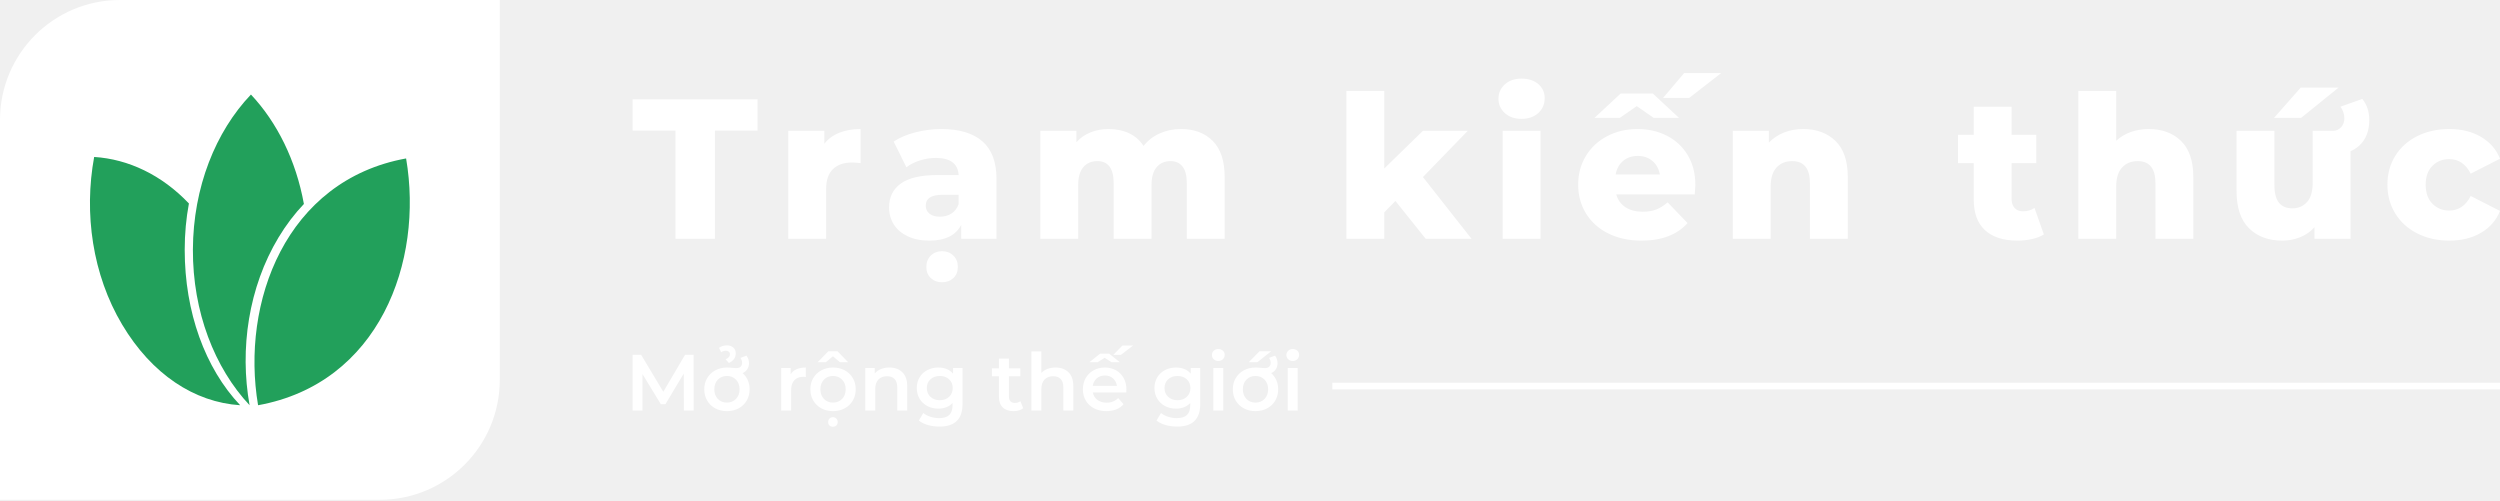
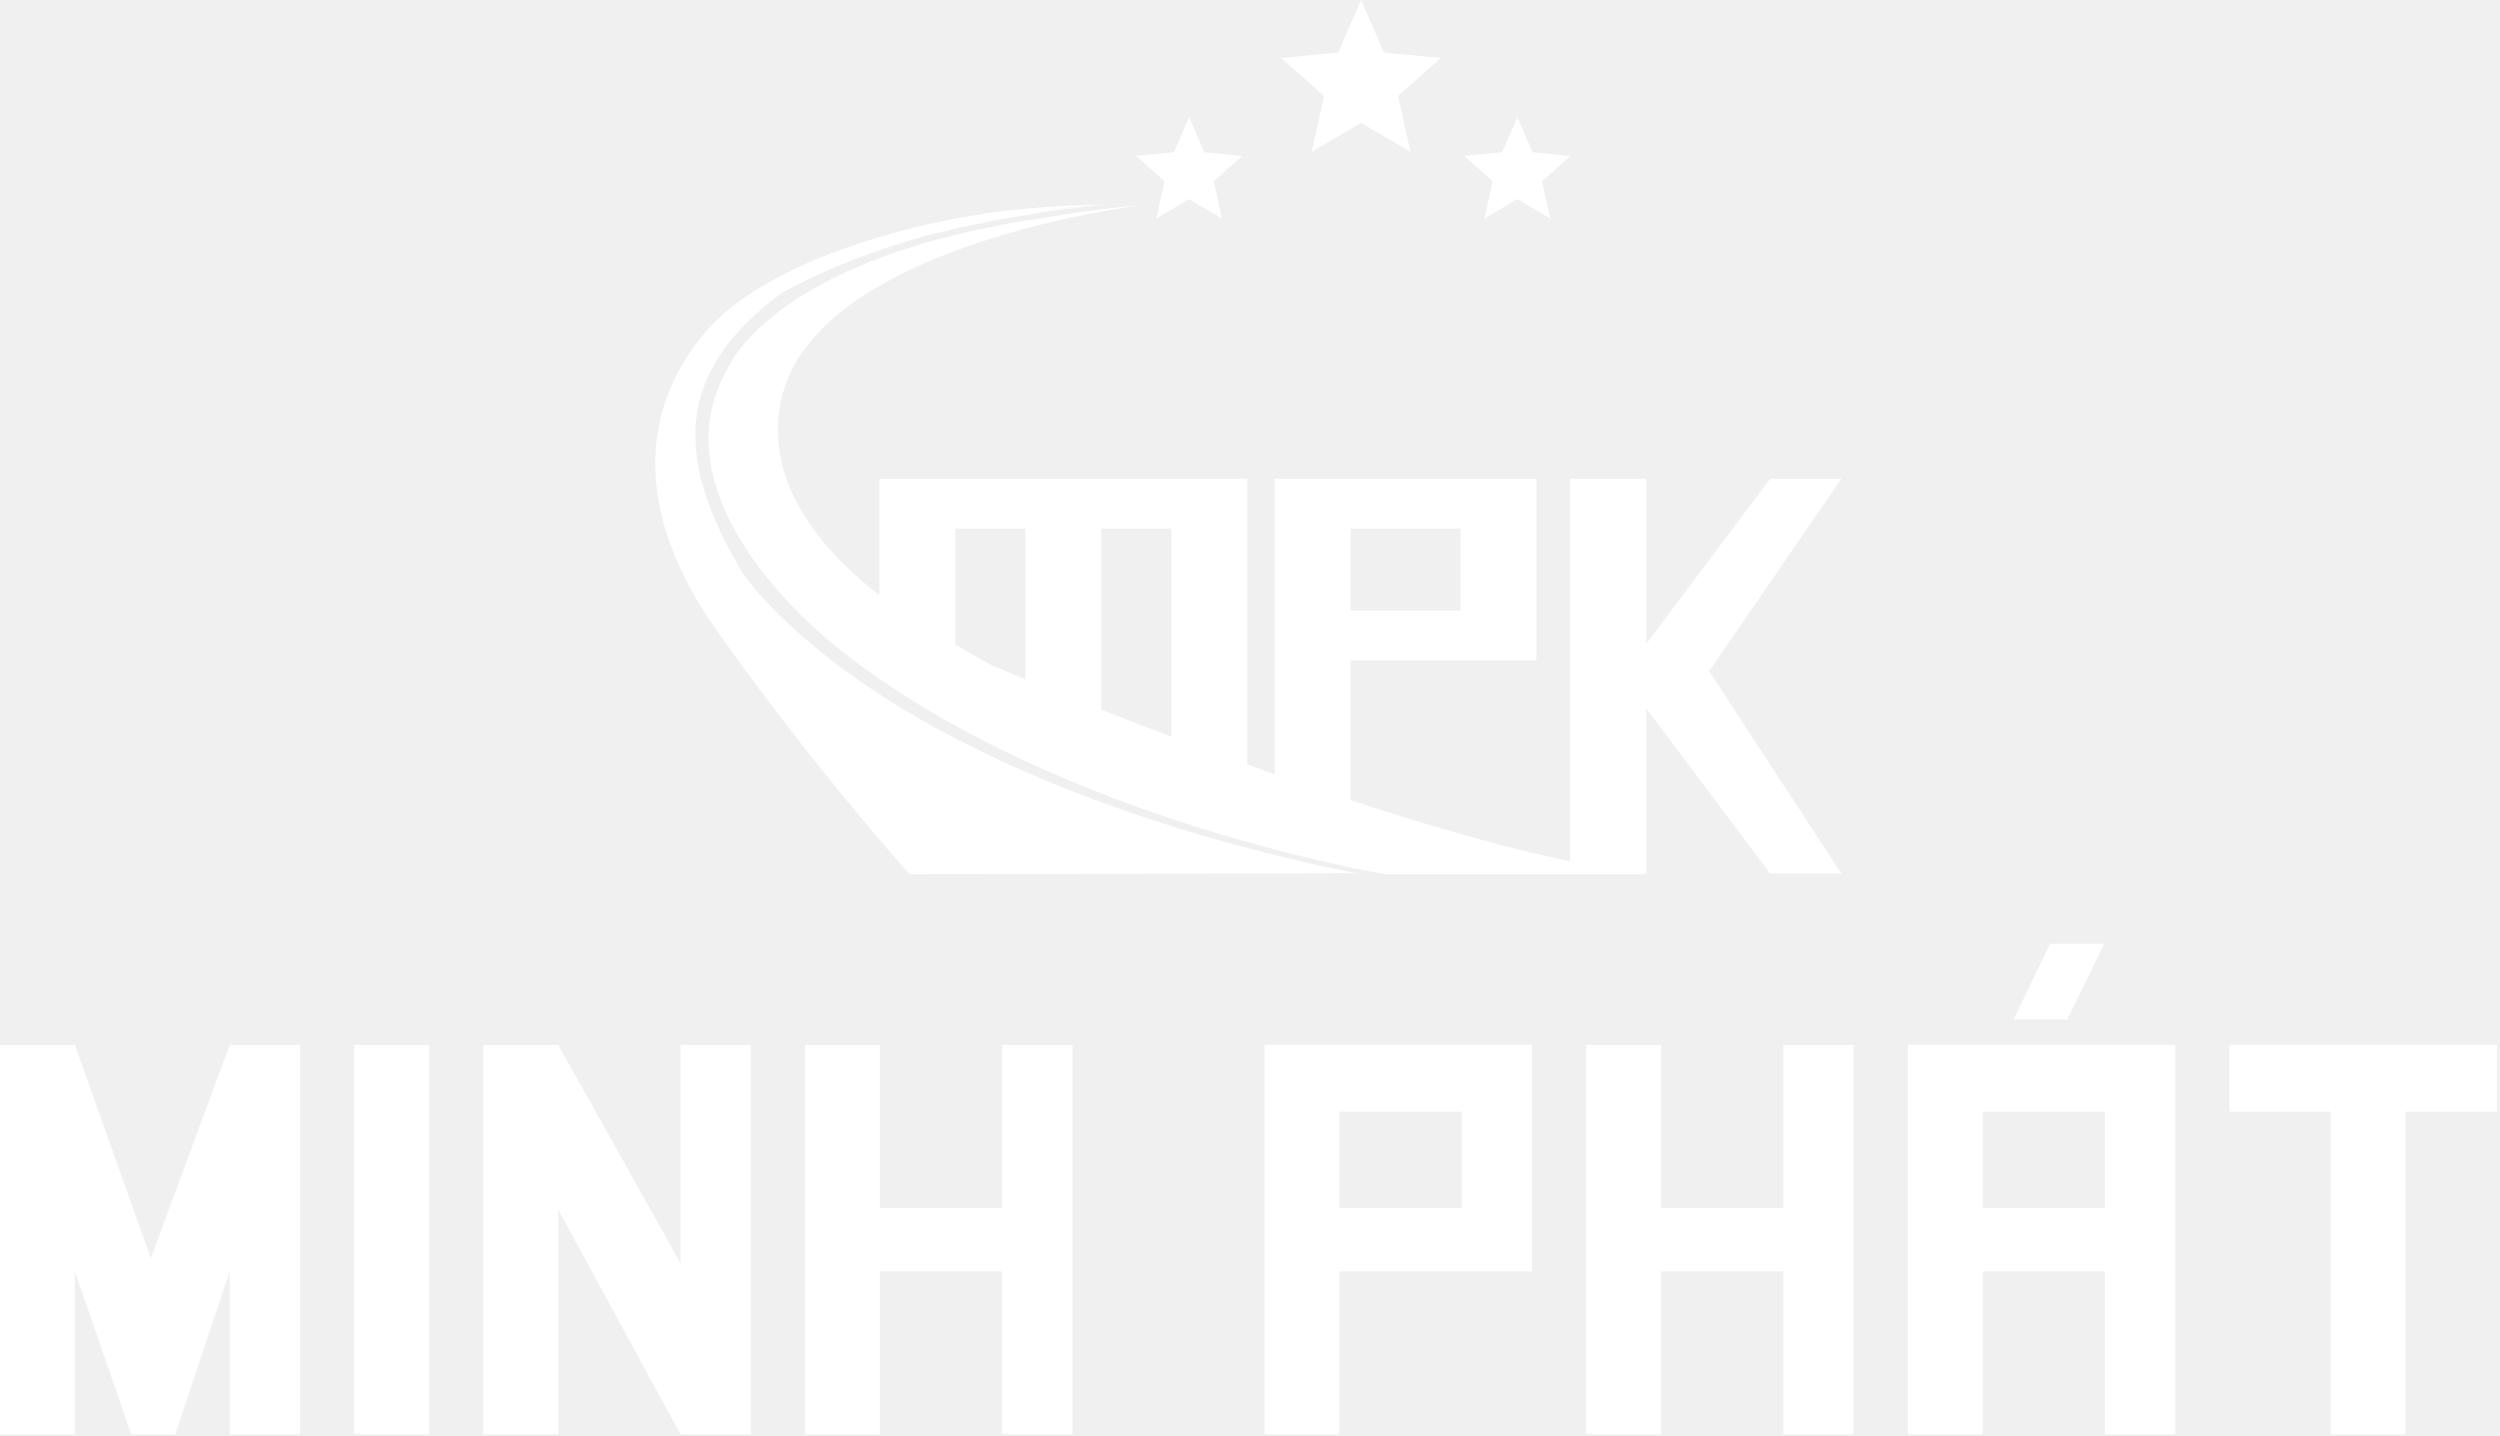
- <svg xmlns="http://www.w3.org/2000/svg" width="300" height="60" viewBox="0 0 300 60" fill="none">
-   <path d="M14.393 0H59.973V45.579C59.973 53.529 53.529 59.973 45.579 59.973H0V14.393C0 6.444 6.444 0 14.393 0Z" fill="white" />
-   <path d="M30.114 11.344C25.883 15.778 23.181 22.456 23.148 29.941C23.116 37.426 25.759 44.159 29.951 48.629C28.736 41.862 29.833 34.462 33.421 28.499C34.332 26.985 35.357 25.642 36.468 24.478C35.523 19.252 33.251 14.683 30.114 11.344Z" fill="#22A05B" />
-   <path d="M11.299 18.835C10.053 25.596 11.095 32.971 14.657 38.949C18.219 44.927 23.336 48.277 28.819 48.627C24.607 44.175 22.165 37.454 22.165 29.969C22.165 28.054 22.338 26.204 22.669 24.417C19.413 20.99 15.394 19.092 11.299 18.835ZM48.732 19.012C34.298 21.637 28.878 36.291 30.969 48.628C45.489 46.002 50.851 31.426 48.732 19.012Z" fill="#22A05B" />
-   <path d="M81.056 15.675V28.66H85.79V15.675H90.908V11.921H75.915V15.675H81.056ZM100.724 15.926C99.983 16.221 99.381 16.663 98.918 17.253V15.699H94.59V28.66H99.134V22.705C99.134 21.621 99.409 20.816 99.959 20.29C100.509 19.764 101.27 19.501 102.242 19.501C102.513 19.501 102.856 19.525 103.271 19.573V15.484C102.314 15.484 101.465 15.631 100.724 15.926ZM117.881 16.954C116.749 15.974 115.107 15.484 112.955 15.484C111.919 15.484 110.887 15.615 109.859 15.878C108.83 16.141 107.957 16.512 107.24 16.99L108.771 20.075C109.217 19.724 109.759 19.449 110.397 19.25C111.034 19.051 111.664 18.951 112.286 18.951C114.039 18.951 114.956 19.636 115.036 21.007H112.453C110.492 21.007 109.042 21.346 108.101 22.024C107.16 22.701 106.69 23.654 106.69 24.881C106.69 25.646 106.877 26.328 107.252 26.926C107.627 27.524 108.181 27.998 108.914 28.349C109.647 28.699 110.516 28.875 111.52 28.875C113.418 28.875 114.693 28.245 115.346 26.986V28.66H119.579V21.462C119.579 19.437 119.013 17.935 117.881 16.954ZM114.175 25.623C113.776 25.878 113.314 26.005 112.788 26.005C112.262 26.005 111.847 25.886 111.544 25.646C111.241 25.407 111.09 25.088 111.09 24.69C111.09 23.813 111.752 23.375 113.075 23.375H115.036V24.499C114.86 24.993 114.573 25.367 114.175 25.623ZM111.7 33.37C112.059 33.705 112.509 33.872 113.051 33.872C113.593 33.872 114.043 33.705 114.402 33.37C114.761 33.035 114.94 32.589 114.94 32.031C114.94 31.473 114.761 31.019 114.402 30.668C114.043 30.317 113.593 30.142 113.051 30.142C112.509 30.142 112.059 30.317 111.7 30.668C111.341 31.019 111.162 31.473 111.162 32.031C111.162 32.589 111.341 33.035 111.7 33.37ZM145.536 16.918C144.588 15.962 143.316 15.484 141.722 15.484C140.798 15.484 139.945 15.659 139.163 16.01C138.382 16.36 137.737 16.863 137.227 17.516C136.78 16.831 136.198 16.321 135.481 15.986C134.764 15.651 133.951 15.484 133.042 15.484C132.261 15.484 131.539 15.615 130.878 15.878C130.216 16.141 129.646 16.536 129.168 17.062V15.699H124.84V28.66H129.383V22.227C129.383 21.255 129.59 20.529 130.005 20.051C130.419 19.573 130.977 19.334 131.679 19.334C132.986 19.334 133.64 20.218 133.64 21.988V28.66H138.183V22.227C138.183 21.255 138.39 20.529 138.805 20.051C139.219 19.573 139.769 19.334 140.455 19.334C141.076 19.334 141.559 19.549 141.901 19.979C142.244 20.41 142.416 21.079 142.416 21.988V28.66H146.959V21.247C146.959 19.318 146.485 17.875 145.536 16.918ZM167.452 24.116L171.087 28.66H176.587L170.752 21.247L176.132 15.699H170.752L166.113 20.218V10.916H161.57V28.66H166.113V25.479L167.452 24.116ZM180.317 15.699V28.66H184.861V15.699H180.317ZM180.58 13.571C181.09 14.033 181.76 14.264 182.589 14.264C183.418 14.264 184.087 14.029 184.597 13.559C185.108 13.088 185.363 12.495 185.363 11.777C185.363 11.092 185.108 10.53 184.597 10.091C184.087 9.653 183.418 9.434 182.589 9.434C181.76 9.434 181.09 9.665 180.58 10.127C180.07 10.589 179.815 11.163 179.815 11.849C179.815 12.534 180.07 13.108 180.58 13.571ZM203.369 23.327C203.417 22.61 203.441 22.235 203.441 22.203C203.441 20.816 203.134 19.616 202.52 18.604C201.906 17.592 201.073 16.819 200.021 16.285C198.969 15.751 197.797 15.484 196.506 15.484C195.151 15.484 193.931 15.771 192.847 16.345C191.763 16.918 190.914 17.712 190.301 18.724C189.687 19.736 189.38 20.88 189.38 22.155C189.38 23.447 189.695 24.602 190.325 25.623C190.954 26.643 191.843 27.44 192.991 28.014C194.139 28.588 195.47 28.875 196.984 28.875C199.407 28.875 201.249 28.173 202.508 26.77L200.117 24.284C199.654 24.682 199.196 24.969 198.742 25.144C198.287 25.32 197.749 25.407 197.128 25.407C196.299 25.407 195.609 25.228 195.059 24.869C194.509 24.511 194.139 23.997 193.947 23.327H203.369ZM194.772 19.31C195.243 18.911 195.828 18.712 196.53 18.712C197.231 18.712 197.817 18.911 198.287 19.31C198.758 19.708 199.057 20.25 199.184 20.936H193.876C194.003 20.25 194.302 19.708 194.772 19.31ZM198.443 14.145H201.48L198.347 11.227H194.473L191.341 14.145H194.378L196.41 12.734L198.443 14.145ZM202.102 8.764L199.567 11.753H202.699L206.549 8.764H202.102ZM220.263 16.918C219.283 15.962 217.988 15.484 216.377 15.484C215.548 15.484 214.783 15.623 214.082 15.902C213.38 16.181 212.775 16.584 212.264 17.11V15.699H207.936V28.66H212.48V22.394C212.48 21.374 212.715 20.609 213.185 20.099C213.655 19.589 214.281 19.334 215.062 19.334C216.481 19.334 217.19 20.218 217.19 21.988V28.66H221.734V21.247C221.734 19.318 221.244 17.875 220.263 16.918ZM245.264 28.133L244.14 24.953C243.741 25.224 243.279 25.36 242.753 25.36C242.339 25.36 242.008 25.228 241.761 24.965C241.514 24.702 241.39 24.339 241.39 23.877V19.573H244.355V16.177H241.39V12.805H236.847V16.177H234.958V19.573H236.847V23.925C236.847 25.567 237.301 26.802 238.21 27.631C239.118 28.46 240.418 28.875 242.107 28.875C242.729 28.875 243.315 28.811 243.865 28.683C244.415 28.556 244.881 28.372 245.264 28.133ZM261.728 16.918C260.747 15.962 259.452 15.484 257.842 15.484C257.077 15.484 256.359 15.603 255.69 15.842C255.02 16.081 254.438 16.432 253.944 16.895V10.916H249.401V28.66H253.944V22.394C253.944 21.374 254.179 20.609 254.65 20.099C255.12 19.589 255.746 19.334 256.527 19.334C257.946 19.334 258.655 20.218 258.655 21.988V28.66H263.198V21.247C263.198 19.318 262.708 17.875 261.728 16.918ZM282.065 15.699H277.522V21.94C277.522 22.976 277.295 23.745 276.84 24.248C276.386 24.75 275.8 25.001 275.083 25.001C274.381 25.001 273.847 24.778 273.481 24.331C273.114 23.885 272.931 23.175 272.931 22.203V15.699H268.387V22.944C268.387 24.921 268.886 26.404 269.882 27.392C270.878 28.381 272.213 28.875 273.887 28.875C274.637 28.875 275.346 28.739 276.016 28.468C276.685 28.197 277.259 27.799 277.737 27.273V28.66H282.065V15.699ZM279.148 15.699V18.568H279.794C281.213 18.568 282.32 18.202 283.118 17.468C283.915 16.735 284.313 15.707 284.313 14.384C284.313 13.395 284.034 12.558 283.476 11.873L280.846 12.805C280.989 12.981 281.105 13.192 281.193 13.439C281.28 13.686 281.324 13.937 281.324 14.192C281.324 14.623 281.193 14.981 280.93 15.268C280.667 15.555 280.344 15.699 279.961 15.699H279.148ZM276.087 10.51L272.883 14.145H276.135L280.631 10.51H276.087ZM290.076 28.014C291.208 28.588 292.491 28.875 293.926 28.875C295.393 28.875 296.66 28.56 297.728 27.93C298.796 27.3 299.554 26.428 300 25.312L296.485 23.518C295.895 24.682 295.034 25.264 293.902 25.264C293.089 25.264 292.416 24.989 291.882 24.439C291.348 23.889 291.08 23.128 291.08 22.155C291.08 21.199 291.348 20.45 291.882 19.907C292.416 19.365 293.089 19.094 293.902 19.094C295.034 19.094 295.895 19.676 296.485 20.84L300 19.047C299.554 17.931 298.796 17.058 297.728 16.428C296.66 15.799 295.393 15.484 293.926 15.484C292.491 15.484 291.208 15.767 290.076 16.332C288.944 16.898 288.063 17.688 287.434 18.7C286.804 19.712 286.489 20.864 286.489 22.155C286.489 23.447 286.804 24.602 287.434 25.623C288.063 26.643 288.944 27.44 290.076 28.014Z" fill="white" />
-   <path d="M82.064 49.268H83.24L83.232 42.573H82.208L79.597 47.013L76.935 42.573H75.915V49.268H77.098V44.888L79.298 48.503H79.852L82.052 44.828L82.064 49.268ZM89.736 45.626C89.589 45.291 89.381 45.008 89.114 44.773C89.353 44.665 89.545 44.51 89.676 44.302C89.812 44.099 89.879 43.856 89.879 43.577C89.879 43.25 89.78 42.951 89.581 42.676L88.855 42.947C88.987 43.139 89.055 43.334 89.055 43.537C89.055 43.724 88.999 43.876 88.883 43.992C88.768 44.111 88.604 44.171 88.385 44.171C88.301 44.171 88.214 44.167 88.114 44.159C88.014 44.155 87.939 44.147 87.887 44.143C87.648 44.115 87.433 44.103 87.249 44.103C86.723 44.103 86.257 44.215 85.842 44.438C85.428 44.661 85.101 44.972 84.866 45.367C84.631 45.761 84.511 46.211 84.511 46.714C84.511 47.22 84.627 47.67 84.862 48.069C85.093 48.467 85.416 48.778 85.83 49.001C86.245 49.224 86.711 49.336 87.229 49.336C87.751 49.336 88.222 49.224 88.636 49.001C89.051 48.778 89.373 48.467 89.605 48.069C89.84 47.67 89.955 47.22 89.955 46.714C89.955 46.319 89.879 45.956 89.736 45.626ZM88.317 47.873C88.03 48.164 87.668 48.312 87.229 48.312C86.787 48.312 86.428 48.164 86.141 47.873C85.858 47.578 85.719 47.192 85.719 46.714C85.719 46.235 85.858 45.849 86.141 45.558C86.428 45.263 86.787 45.115 87.229 45.115C87.668 45.115 88.03 45.263 88.317 45.558C88.604 45.849 88.748 46.235 88.748 46.714C88.748 47.192 88.604 47.578 88.317 47.873ZM87.074 43.119L87.468 43.557C88.014 43.302 88.289 42.916 88.289 42.401C88.289 42.114 88.19 41.883 87.994 41.708C87.795 41.532 87.544 41.445 87.237 41.445C87.058 41.445 86.886 41.469 86.723 41.52C86.556 41.572 86.408 41.644 86.281 41.74L86.54 42.266C86.723 42.146 86.914 42.087 87.114 42.087C87.253 42.087 87.369 42.126 87.456 42.206C87.548 42.286 87.592 42.385 87.592 42.505C87.592 42.633 87.552 42.748 87.472 42.844C87.393 42.943 87.261 43.035 87.074 43.119ZM96.699 44.103C95.83 44.103 95.224 44.37 94.881 44.908V44.159H93.741V49.268H94.937V46.789C94.937 46.279 95.069 45.889 95.332 45.618C95.591 45.347 95.953 45.211 96.42 45.211C96.503 45.211 96.595 45.223 96.699 45.243V44.103ZM98.564 49.001C98.978 49.224 99.445 49.336 99.959 49.336C100.481 49.336 100.951 49.224 101.366 49.001C101.78 48.778 102.103 48.467 102.338 48.069C102.569 47.67 102.685 47.22 102.685 46.714C102.685 46.211 102.569 45.761 102.338 45.367C102.103 44.972 101.78 44.661 101.366 44.438C100.951 44.215 100.481 44.103 99.959 44.103C99.445 44.103 98.978 44.215 98.564 44.438C98.149 44.661 97.826 44.972 97.591 45.367C97.36 45.761 97.245 46.211 97.245 46.714C97.245 47.22 97.36 47.67 97.591 48.069C97.826 48.467 98.149 48.778 98.564 49.001ZM101.051 47.873C100.764 48.164 100.401 48.312 99.959 48.312C99.52 48.312 99.158 48.164 98.875 47.873C98.592 47.578 98.448 47.192 98.448 46.714C98.448 46.235 98.592 45.849 98.875 45.558C99.158 45.263 99.52 45.115 99.959 45.115C100.401 45.115 100.764 45.263 101.051 45.558C101.338 45.849 101.481 46.235 101.481 46.714C101.481 47.192 101.338 47.578 101.051 47.873ZM99.54 51.058C99.648 51.157 99.783 51.209 99.951 51.209C100.114 51.209 100.254 51.157 100.361 51.058C100.469 50.954 100.525 50.819 100.525 50.647C100.525 50.48 100.469 50.34 100.361 50.229C100.254 50.117 100.114 50.061 99.951 50.061C99.783 50.061 99.648 50.117 99.54 50.229C99.429 50.34 99.377 50.48 99.377 50.647C99.377 50.819 99.429 50.954 99.54 51.058ZM100.792 43.462H101.776L100.497 42.15H99.405L98.121 43.462H99.11L99.951 42.756L100.792 43.462ZM108.28 44.669C107.894 44.29 107.376 44.103 106.73 44.103C106.355 44.103 106.017 44.163 105.718 44.286C105.419 44.406 105.168 44.585 104.972 44.821V44.159H103.833V49.268H105.028V46.686C105.028 46.188 105.156 45.809 105.411 45.542C105.666 45.279 106.013 45.147 106.455 45.147C106.842 45.147 107.144 45.259 107.352 45.486C107.563 45.713 107.671 46.048 107.671 46.494V49.268H108.866V46.343C108.866 45.602 108.671 45.044 108.28 44.669ZM115.502 44.159H114.366V44.84C114.159 44.589 113.908 44.406 113.605 44.286C113.302 44.163 112.963 44.103 112.597 44.103C112.11 44.103 111.672 44.207 111.281 44.41C110.887 44.613 110.58 44.9 110.353 45.275C110.126 45.65 110.014 46.076 110.014 46.562C110.014 47.044 110.126 47.475 110.353 47.853C110.58 48.228 110.887 48.519 111.281 48.726C111.672 48.934 112.11 49.037 112.597 49.037C112.947 49.037 113.266 48.981 113.561 48.866C113.856 48.75 114.103 48.583 114.306 48.36V48.627C114.306 49.149 114.175 49.539 113.916 49.794C113.653 50.049 113.242 50.177 112.68 50.177C112.33 50.177 111.983 50.121 111.644 50.01C111.301 49.898 111.018 49.751 110.795 49.563L110.261 50.464C110.548 50.699 110.911 50.878 111.353 51.006C111.791 51.129 112.258 51.189 112.748 51.189C114.585 51.189 115.502 50.292 115.502 48.495V44.159ZM113.892 47.618C113.601 47.889 113.23 48.025 112.776 48.025C112.318 48.025 111.943 47.889 111.652 47.618C111.361 47.347 111.218 46.996 111.218 46.562C111.218 46.136 111.361 45.785 111.652 45.518C111.943 45.251 112.318 45.115 112.776 45.115C113.23 45.115 113.601 45.251 113.892 45.518C114.183 45.785 114.326 46.136 114.326 46.562C114.326 46.996 114.183 47.347 113.892 47.618ZM122.783 48.989L122.449 48.14C122.269 48.28 122.046 48.352 121.779 48.352C121.548 48.352 121.372 48.284 121.253 48.152C121.129 48.025 121.07 47.834 121.07 47.586V45.155H122.437V44.199H121.07V43.031H119.874V44.199H119.033V45.155H119.874V47.614C119.874 48.176 120.025 48.603 120.332 48.894C120.639 49.188 121.074 49.336 121.636 49.336C121.859 49.336 122.07 49.308 122.269 49.248C122.472 49.193 122.64 49.105 122.783 48.989ZM128.215 44.669C127.825 44.29 127.311 44.103 126.665 44.103C126.306 44.103 125.984 44.159 125.693 44.27C125.406 44.382 125.159 44.541 124.963 44.753V42.17H123.768V49.268H124.963V46.686C124.963 46.188 125.091 45.809 125.346 45.542C125.601 45.279 125.948 45.147 126.386 45.147C126.777 45.147 127.076 45.259 127.287 45.486C127.498 45.713 127.602 46.048 127.602 46.494V49.268H128.797V46.343C128.797 45.602 128.602 45.044 128.215 44.669ZM135.15 47.096C135.162 46.945 135.17 46.825 135.17 46.742C135.17 46.219 135.058 45.761 134.839 45.362C134.62 44.964 134.313 44.653 133.919 44.434C133.528 44.215 133.082 44.103 132.588 44.103C132.081 44.103 131.631 44.215 131.228 44.438C130.826 44.661 130.511 44.972 130.284 45.37C130.061 45.769 129.945 46.215 129.945 46.714C129.945 47.22 130.061 47.67 130.296 48.069C130.527 48.467 130.858 48.778 131.284 49.001C131.711 49.224 132.205 49.336 132.767 49.336C133.209 49.336 133.604 49.264 133.955 49.125C134.305 48.985 134.596 48.778 134.823 48.503L134.182 47.766C133.819 48.136 133.357 48.32 132.795 48.32C132.356 48.32 131.99 48.212 131.691 47.993C131.396 47.77 131.213 47.475 131.141 47.096H135.15ZM131.615 45.398C131.878 45.171 132.205 45.06 132.588 45.06C132.974 45.06 133.301 45.175 133.56 45.402C133.823 45.633 133.978 45.932 134.03 46.303H131.133C131.189 45.928 131.352 45.626 131.615 45.398ZM133.389 43.462H134.385L133.094 42.437H132.022L130.73 43.462H131.727L132.556 42.935L133.389 43.462ZM134.692 41.465L133.6 42.581H134.516L135.971 41.465H134.692ZM144.026 44.159H142.886V44.84C142.683 44.589 142.432 44.406 142.129 44.286C141.826 44.163 141.487 44.103 141.116 44.103C140.634 44.103 140.196 44.207 139.801 44.41C139.411 44.613 139.1 44.9 138.877 45.275C138.649 45.65 138.534 46.076 138.534 46.562C138.534 47.044 138.649 47.475 138.877 47.853C139.1 48.228 139.411 48.519 139.801 48.726C140.196 48.934 140.634 49.037 141.116 49.037C141.467 49.037 141.79 48.981 142.085 48.866C142.376 48.75 142.627 48.583 142.83 48.36V48.627C142.83 49.149 142.699 49.539 142.44 49.794C142.176 50.049 141.766 50.177 141.204 50.177C140.853 50.177 140.507 50.121 140.168 50.01C139.825 49.898 139.542 49.751 139.319 49.563L138.785 50.464C139.072 50.699 139.434 50.878 139.873 51.006C140.315 51.129 140.782 51.189 141.272 51.189C143.109 51.189 144.026 50.292 144.026 48.495V44.159ZM142.416 47.618C142.125 47.889 141.754 48.025 141.3 48.025C140.841 48.025 140.467 47.889 140.176 47.618C139.885 47.347 139.741 46.996 139.741 46.562C139.741 46.136 139.885 45.785 140.176 45.518C140.467 45.251 140.841 45.115 141.3 45.115C141.754 45.115 142.125 45.251 142.416 45.518C142.703 45.785 142.85 46.136 142.85 46.562C142.85 46.996 142.703 47.347 142.416 47.618ZM145.596 44.159V49.268H146.792V44.159H145.596ZM145.652 43.115C145.799 43.25 145.979 43.318 146.198 43.318C146.421 43.318 146.604 43.246 146.748 43.103C146.891 42.959 146.963 42.784 146.963 42.573C146.963 42.373 146.887 42.21 146.744 42.078C146.596 41.951 146.413 41.883 146.198 41.883C145.979 41.883 145.799 41.951 145.652 42.09C145.504 42.226 145.433 42.397 145.433 42.601C145.433 42.804 145.504 42.975 145.652 43.115ZM153.16 45.626C153.013 45.291 152.806 45.008 152.539 44.773C152.782 44.665 152.969 44.51 153.105 44.302C153.236 44.099 153.304 43.856 153.304 43.577C153.304 43.25 153.204 42.951 153.009 42.676L152.28 42.947C152.415 43.139 152.483 43.334 152.483 43.537C152.483 43.724 152.423 43.876 152.307 43.992C152.196 44.111 152.028 44.171 151.813 44.171C151.73 44.171 151.638 44.167 151.538 44.159C151.439 44.155 151.367 44.147 151.315 44.143C151.072 44.115 150.857 44.103 150.673 44.103C150.151 44.103 149.681 44.215 149.267 44.438C148.852 44.661 148.529 44.972 148.29 45.367C148.055 45.761 147.939 46.211 147.939 46.714C147.939 47.22 148.055 47.67 148.286 48.069C148.521 48.467 148.844 48.778 149.259 49.001C149.673 49.224 150.139 49.336 150.654 49.336C151.176 49.336 151.646 49.224 152.06 49.001C152.475 48.778 152.798 48.467 153.033 48.069C153.264 47.67 153.38 47.22 153.38 46.714C153.38 46.319 153.308 45.956 153.16 45.626ZM151.746 47.873C151.459 48.164 151.096 48.312 150.654 48.312C150.215 48.312 149.852 48.164 149.569 47.873C149.286 47.578 149.143 47.192 149.143 46.714C149.143 46.235 149.286 45.849 149.569 45.558C149.852 45.263 150.215 45.115 150.654 45.115C151.096 45.115 151.459 45.263 151.746 45.558C152.032 45.849 152.176 46.235 152.176 46.714C152.176 47.192 152.032 47.578 151.746 47.873ZM151.144 42.15L149.852 43.462H150.885L152.547 42.15H151.144ZM154.527 44.159V49.268H155.723V44.159H154.527ZM154.587 43.115C154.731 43.25 154.914 43.318 155.129 43.318C155.352 43.318 155.536 43.246 155.679 43.103C155.823 42.959 155.894 42.784 155.894 42.573C155.894 42.373 155.823 42.21 155.675 42.078C155.528 41.951 155.348 41.883 155.129 41.883C154.914 41.883 154.731 41.951 154.587 42.09C154.44 42.226 154.364 42.397 154.364 42.601C154.364 42.804 154.44 42.975 154.587 43.115Z" fill="white" />
-   <path d="M300 45.928H159.88V46.725H300V45.928Z" fill="white" />
+ <svg xmlns="http://www.w3.org/2000/svg" width="702" height="403" viewBox="0 0 702 403" fill="none">
+   <path d="M302.173 204.243C302.173 204.243 302.173 204.275 302.209 204.275V204.243H302.173ZM302.173 204.243C302.173 204.243 302.173 204.275 302.209 204.275V204.243H302.173Z" fill="white" />
+   <path d="M302.208 204.243V204.275C302.172 204.275 302.172 204.243 302.172 204.243H302.208Z" fill="white" />
+   <path d="M302.208 204.243V204.275C302.172 204.275 302.172 204.243 302.172 204.243H302.208Z" fill="white" />
+   <path d="M302.982 210.339C302.569 209.959 302.017 209.442 301.396 208.826C301.913 209.306 302.429 209.822 302.982 210.339Z" fill="white" />
+   <path d="M301.777 210.335C302.053 210.575 302.33 210.852 302.606 211.092C302.466 210.956 302.157 210.715 301.777 210.335Z" fill="white" />
+   <path d="M302.208 204.243V204.275C302.172 204.275 302.172 204.243 302.172 204.243H302.208Z" fill="white" />
+   <path d="M302.982 210.339C302.569 209.959 302.017 209.442 301.396 208.826C301.913 209.306 302.429 209.822 302.982 210.339Z" fill="white" />
+   <path d="M301.777 210.335C302.053 210.575 302.33 210.852 302.606 211.092C302.466 210.956 302.157 210.715 301.777 210.335Z" fill="white" />
+   <path d="M301.398 208.824C302.019 209.445 302.567 209.961 302.984 210.337C302.431 209.825 301.915 209.308 301.398 208.824Z" fill="white" />
+   <path d="M344.139 46.269C343.86 46.31 343.562 46.37 343.26 46.429Z" fill="white" />
+   <path d="M266.378 57.436C266.326 57.436 266.274 57.445 266.222 57.449C266.314 57.44 266.378 57.436 266.378 57.436Z" fill="white" />
+   <path d="M266.205 57.436C266.205 57.436 266.137 57.476 266.033 57.476L266.069 57.436H266.205Z" fill="white" />
+   <path d="M333.914 32.943L338.186 42.76L348.844 43.791L340.828 50.891L343.139 61.341L333.914 55.915L324.689 61.341L327 50.891L318.984 43.791L329.642 42.76L333.914 32.943Z" fill="white" />
+   <path d="M382.193 -0L388.612 14.744L404.616 16.291L392.58 26.953L396.054 42.652L382.193 34.5L368.332 42.652L371.806 26.953L359.77 16.291L375.774 14.744L382.193 -0Z" fill="white" />
+   <path d="M426.07 32.943L430.342 42.76L441 43.791L432.984 50.891L435.299 61.341L426.07 55.915L416.845 61.341L419.156 50.891L411.14 43.791L421.798 42.76L426.07 32.943Z" fill="white" />
+   <path d="M380.84 245.21C355.572 240.244 286.883 224.286 238.296 189.01C237.55 188.513 236.803 187.975 236.062 187.443C235.921 187.368 235.781 187.288 235.64 187.137C235.597 187.097 235.597 187.097 235.548 187.061C235.548 187.061 235.505 187.021 235.505 186.986C230.474 183.205 225.681 179.198 221.17 174.959C218.146 172.097 215.214 169.115 212.466 166.022C212.185 165.72 208.836 161.366 208.788 161.291C188.497 127.692 190.872 104.975 216.885 84.241C216.978 84.206 217.026 84.126 217.118 84.091C217.773 83.554 218.422 83.061 219.076 82.564C219.211 82.449 219.352 82.333 219.542 82.258C220.613 81.645 221.727 80.997 222.89 80.425C223.123 80.31 223.355 80.199 223.588 80.083C234.85 74.394 246.486 70.116 257.516 66.907C258.397 66.641 259.285 66.415 260.166 66.184C278.412 61.413 296.61 58.933 308.056 57.668C302.1 58.205 296.469 58.853 291.071 59.581C291.86 59.425 292.607 59.314 293.348 59.199C295.117 58.968 296.794 58.737 298.379 58.547C300.515 58.32 302.474 58.129 304.102 57.939H304.243C306.428 57.748 308.056 57.592 309.079 57.517C309.268 57.517 309.403 57.517 309.544 57.477H309.733H309.776L309.825 57.441H309.684C299.542 57.632 290.373 58.28 282.367 59.159C282.086 59.159 281.761 59.199 281.485 59.274C256.726 62.443 237.971 69.122 228.197 73.209C227.169 73.666 226.287 74.048 225.449 74.429C218.936 77.447 212.839 80.731 207.484 84.663C205.856 85.848 204.319 87.068 202.832 88.404C201.993 89.132 201.112 90.011 200.225 90.925C199.716 91.458 199.202 92.034 198.645 92.607C197.623 93.787 196.503 95.123 195.432 96.539C194.923 97.262 194.361 98.025 193.852 98.789C193.62 99.135 193.338 99.476 193.154 99.858C185.889 110.931 180.074 127.883 187.334 150.254C187.382 150.33 187.382 150.409 187.426 150.525C189.801 157.701 193.522 165.453 198.97 173.735C225.963 212.641 255.404 245.476 255.404 245.476L380.84 245.21Z" fill="white" />
+   <path d="M462.24 245.287C401.694 239.139 278.877 186.985 278.877 186.985H278.829C277.201 186.107 275.621 185.228 274.085 184.349C273.479 184.043 272.922 183.737 272.316 183.355C262.958 177.972 254.627 172.629 247.276 167.437C238.063 160.296 231.593 153.347 227.169 146.783C219.633 135.671 217.913 125.708 218.562 117.729C218.605 117.573 218.605 117.423 218.605 117.267C218.654 116.62 218.703 116.007 218.795 115.399C218.887 114.822 218.979 114.29 219.076 113.717C219.168 113.184 219.26 112.648 219.401 112.115C219.541 111.618 219.676 111.121 219.774 110.624V110.588V110.509C219.817 110.358 219.866 110.242 219.909 110.091C219.909 110.051 219.909 110.051 219.958 110.012C220.191 109.253 220.423 108.525 220.656 107.837C220.748 107.415 220.888 106.998 221.121 106.617C221.586 105.432 222.1 104.287 222.706 103.142C222.982 102.569 223.263 102.072 223.544 101.615C224.193 100.39 224.799 99.516 225.173 99.059C225.265 98.944 225.357 98.828 225.448 98.673C247.184 67.901 313.13 58.586 320.341 57.632C311.269 58.395 302.609 59.54 294.608 60.916C294.186 60.991 293.813 61.031 293.397 61.107C218.936 71.908 205.158 101.54 204.368 103.408C204.319 103.448 204.319 103.483 204.319 103.483C201.296 108.756 199.667 114.099 199.153 119.331C196.784 142.732 216.188 164.65 228.013 175.682C229.176 176.752 230.29 177.746 231.269 178.585C232.108 179.312 232.989 180.036 233.779 180.724C234.991 181.753 235.872 182.477 236.387 182.823C236.57 182.974 236.711 183.089 236.803 183.129V183.165C297.21 230.507 389.095 245.476 389.095 245.476H462.192" fill="white" />
+   <path d="M462.241 245.287H440.936V134.435H462.241V180.829L497.056 134.435H517.049L479.919 188.471L517.049 245.287H497.056L462.241 198.893V245.287Z" fill="white" />
+   <path d="M410.123 171.436H379.241V148.436H410.123V171.436ZM410.123 134.436H379.241H358.192H357.936V234.436H379.241V198.894V185.436H410.123H431.428V179.577V177.295V171.436V164.091V155.781V148.436V142.577V140.295V134.436H410.123Z" fill="white" />
+   <path d="M268.241 180.83V148.436H287.936V211.436H309.241V198.893V180.83V148.436H328.936V226.436H350.241V198.893V180.83V134.436H350.191H328.936H309.241H287.936H268.241H246.985H246.936V187.436H268.241V180.83Z" fill="white" />
+   <path d="M21.021 402.777H0V293.409H21.021L42.346 353.348L64.512 293.409H84.235V402.777H64.512V357.004L49.201 402.777H36.861L21.021 357.004V402.777Z" fill="white" />
+   <path d="M120.489 402.778H99.468V293.41H120.489V402.778Z" fill="white" />
+   <path d="M156.742 402.777H135.721V293.409H156.742L191.092 354.718V293.409H210.819V402.777H191.092L156.742 339.639V402.777Z" fill="white" />
+   <path d="M247.069 402.777H226.048V293.409H247.069V339.182H281.419V293.409H301.142V402.777H281.419V357.004H247.069V402.777Z" fill="white" />
+   <path d="M376.089 339.184H410.439V312.145H376.089V339.184ZM376.089 402.778H355.068V293.407H430.162V357.005H376.089V402.778Z" fill="white" />
+   <path d="M466.418 402.777H445.397V293.409H466.418V339.182H500.768V293.409H520.495V402.777H500.768V357.004H466.418V402.777Z" fill="white" />
+   <path d="M575.682 265L565.428 286.249H580.511L590.865 265H575.682ZM556.747 339.181H591.097V312.142H556.747V339.181ZM591.093 357.003H556.747V402.776H535.727V293.408H610.821V402.776H591.093V357.003Z" fill="white" />
+   <path d="M654.462 312.144H626.054V293.406H701.152V312.144H675.483V402.777H654.462V312.144Z" fill="white" />
</svg>
